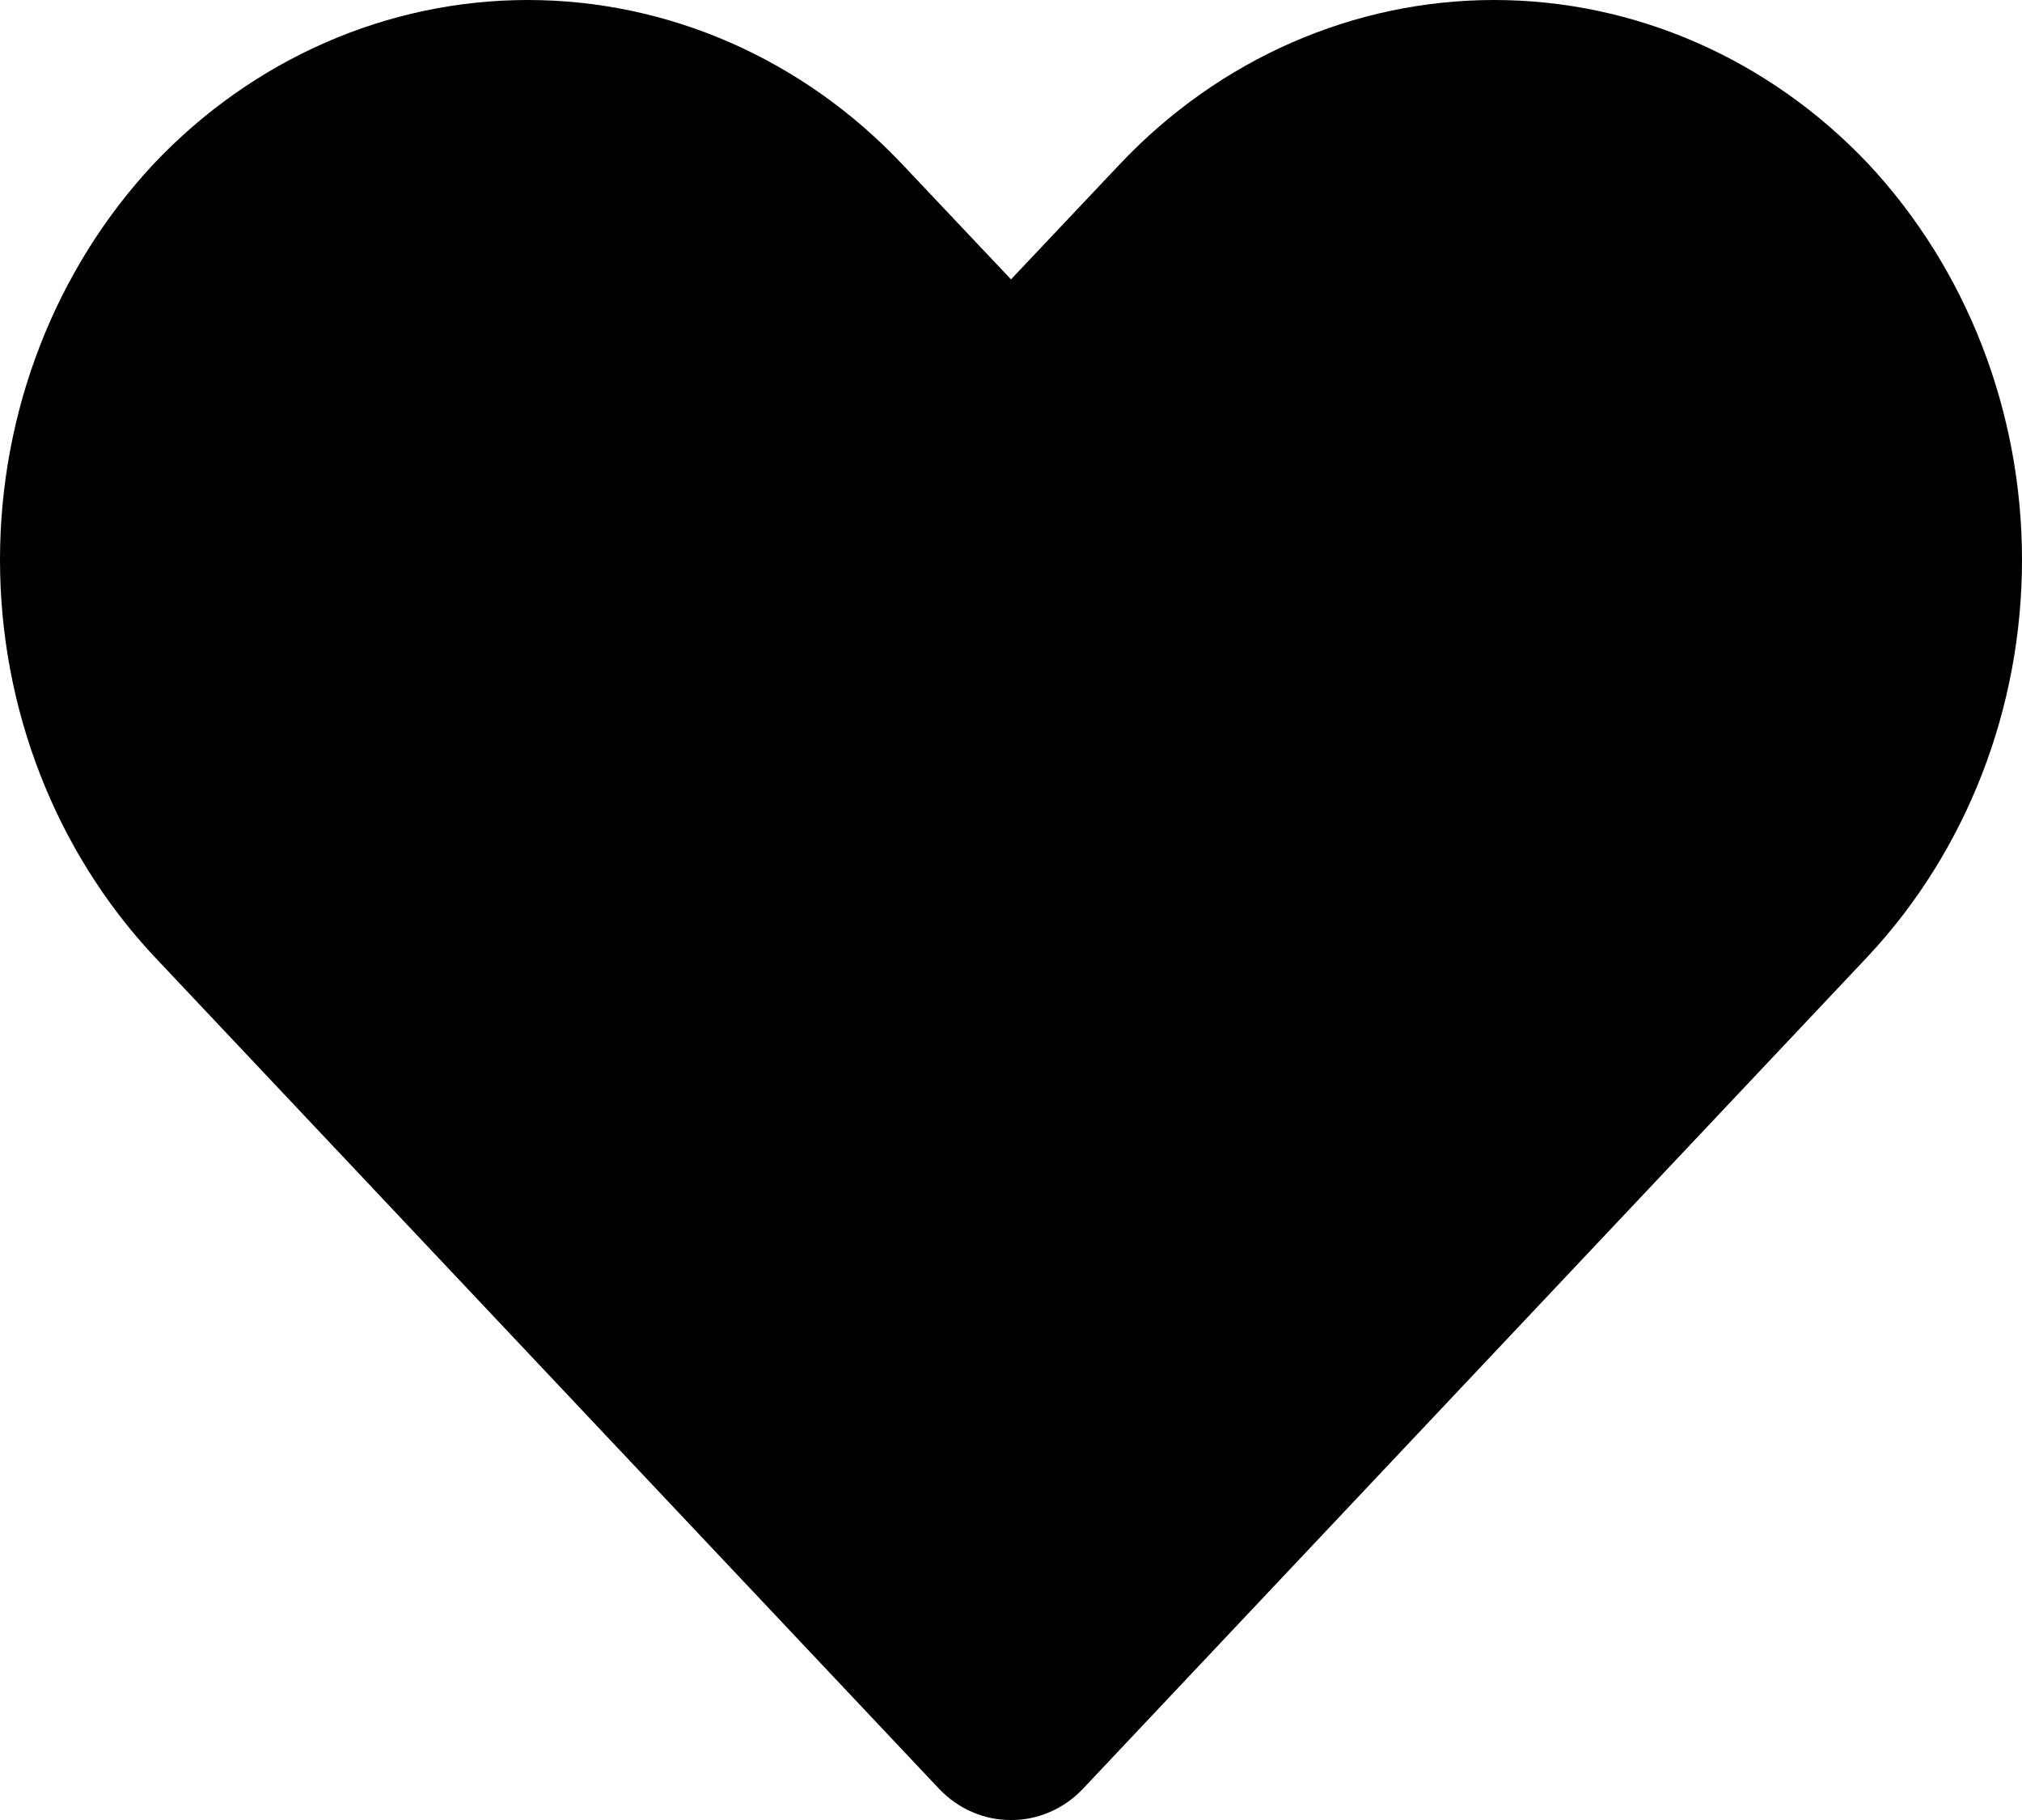
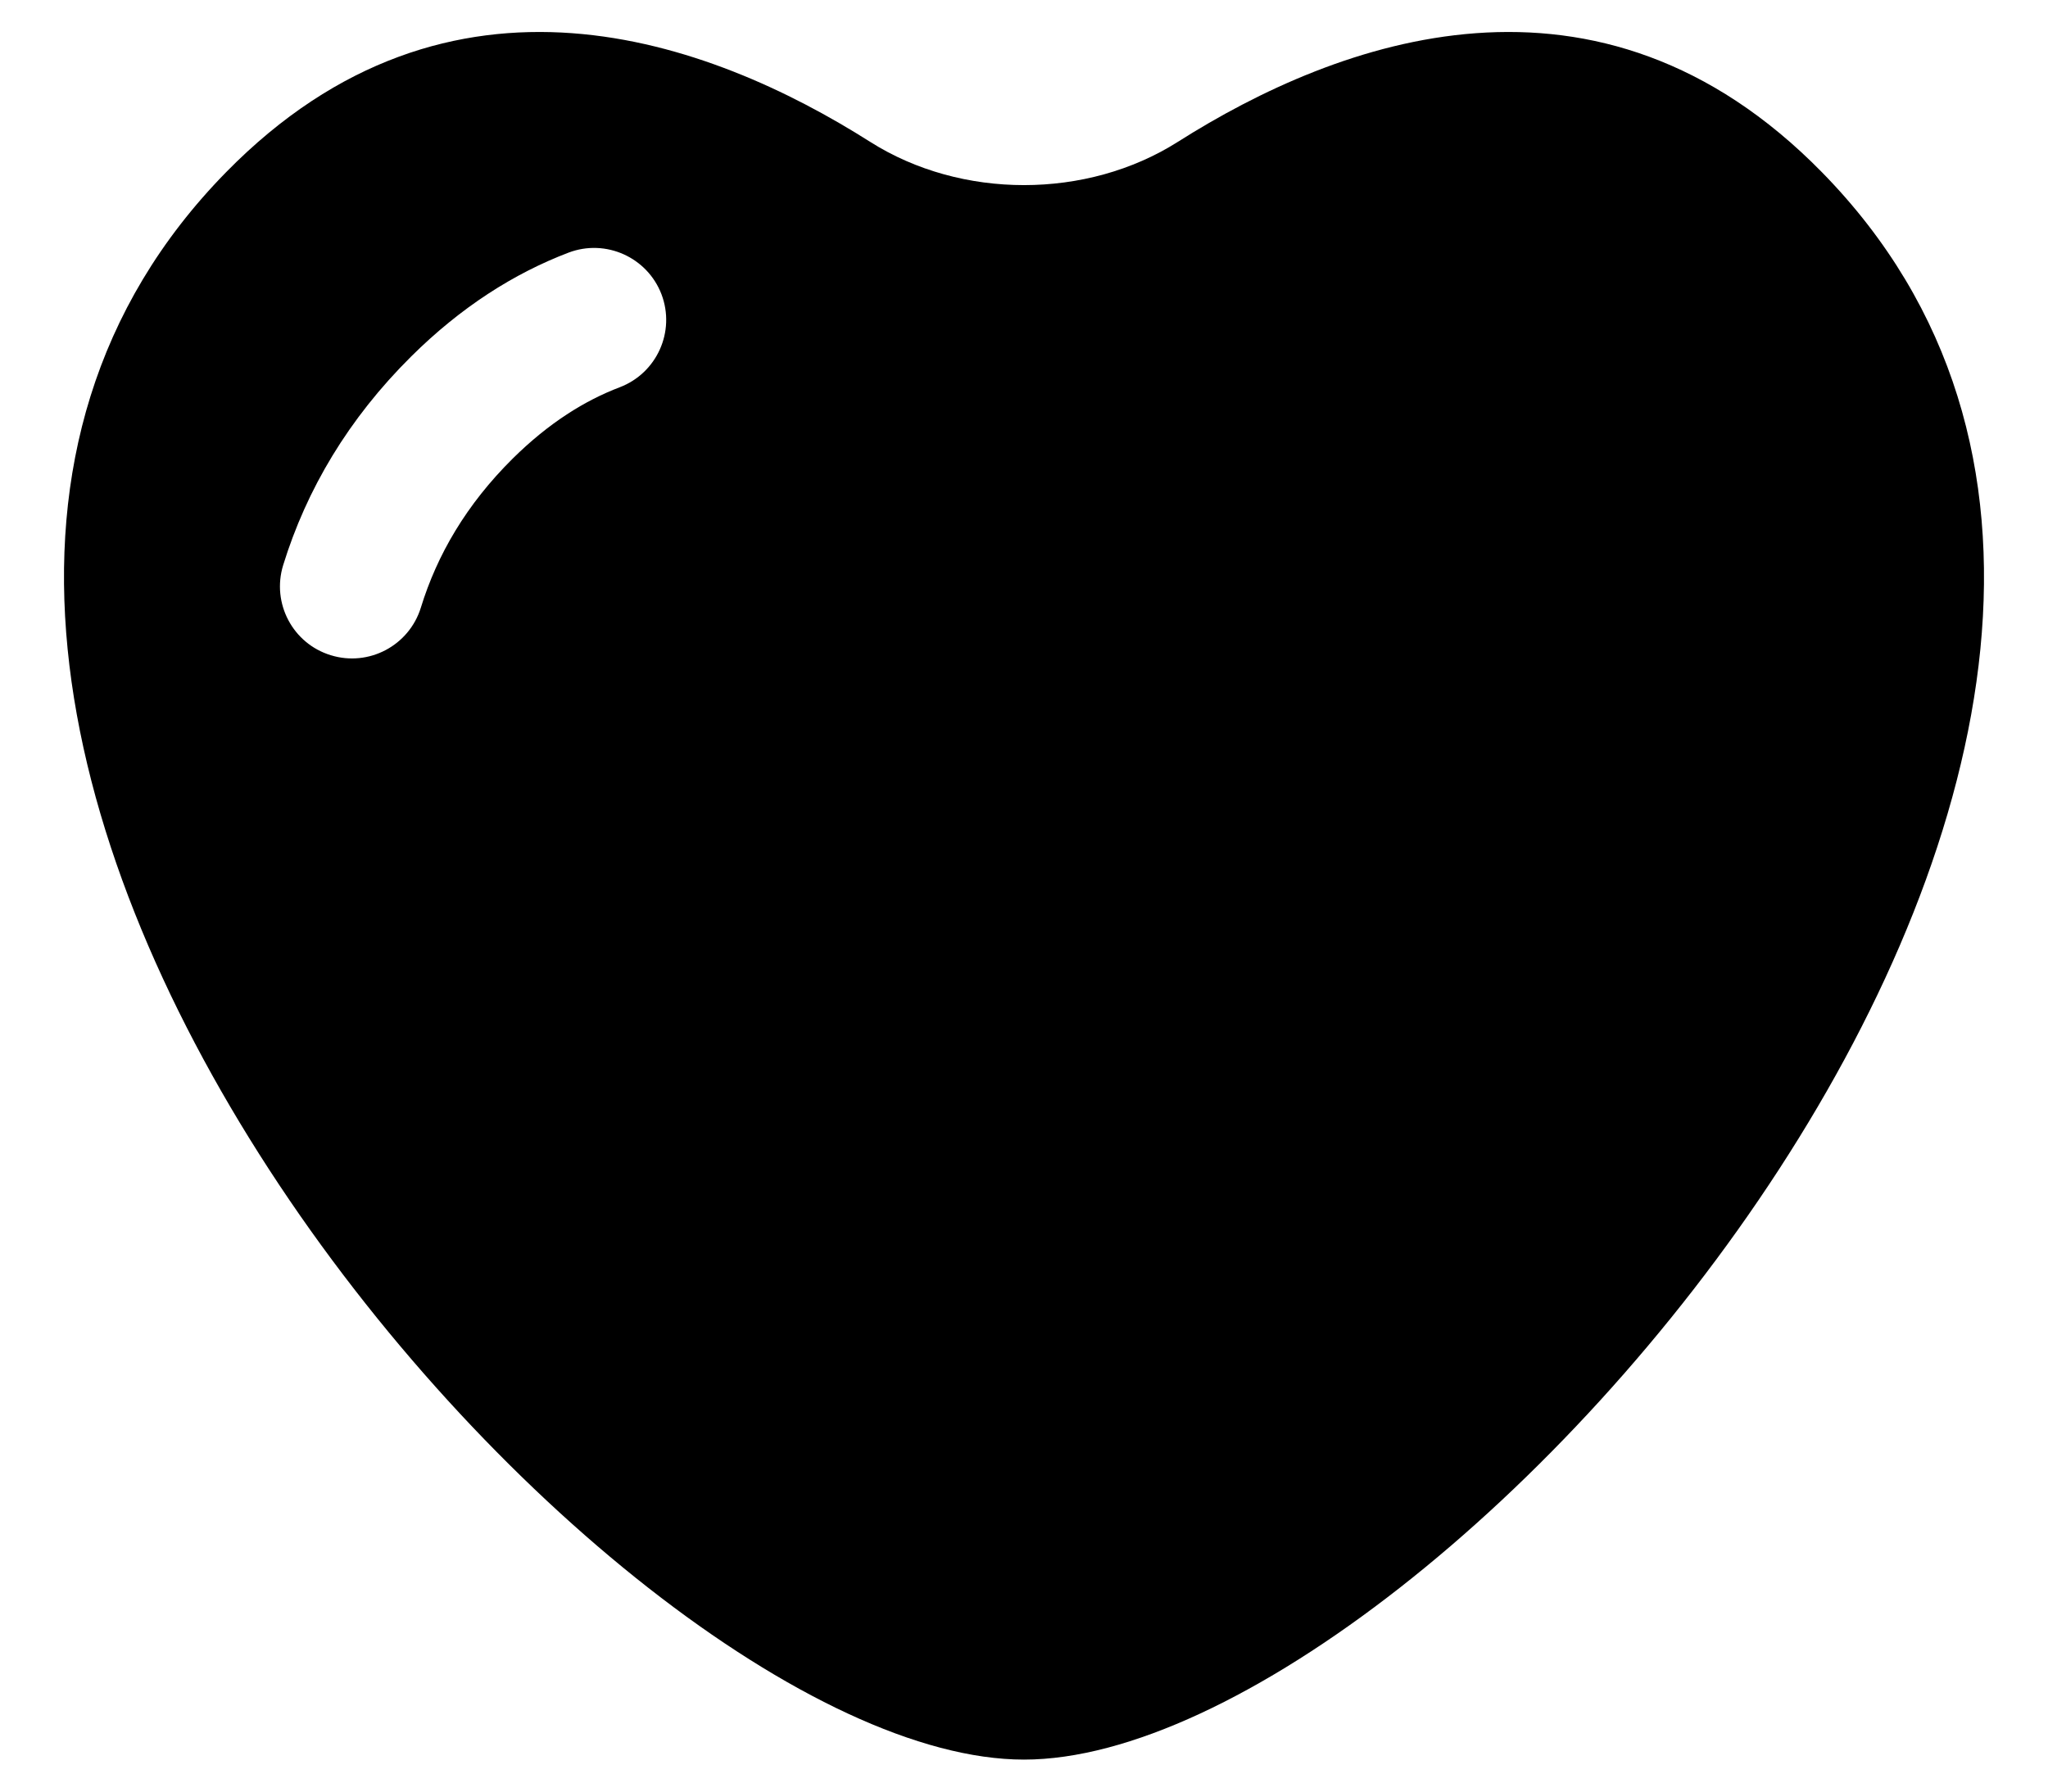
- <svg xmlns="http://www.w3.org/2000/svg" viewBox="0 0 20 18">
-   <path d="M10 18C9.868 18.001 9.738 17.974 9.616 17.921C9.494 17.869 9.384 17.791 9.29 17.693L1.521 9.455C0.547 8.412 0 7.004 0 5.537C0 4.07 0.547 2.662 1.521 1.62C2.503 0.582 3.834 0 5.221 0C6.608 0 7.938 0.582 8.92 1.62L10 2.763L11.08 1.62C12.062 0.582 13.392 0 14.779 0C16.166 0 17.497 0.582 18.479 1.62C19.453 2.662 20 4.07 20 5.537C20 7.004 19.453 8.412 18.479 9.455L10.71 17.693C10.617 17.791 10.506 17.869 10.384 17.921C10.262 17.974 10.132 18.001 10 18Z" />
+ <svg xmlns="http://www.w3.org/2000/svg" viewBox="0 0 16 14">
+   <path fill-rule="evenodd" clip-rule="evenodd" d="M9.201 1.109C10.456 0.313 12.483 -0.44 14.234 1.346C18.389 5.584 11.263 13.75 8 13.75C4.737 13.75 -2.389 5.584 1.766 1.346C3.517 -0.44 5.544 0.313 6.799 1.109C7.509 1.559 8.491 1.559 9.201 1.109ZM4.842 3.026C5.132 2.915 5.278 2.591 5.168 2.3C5.057 2.01 4.732 1.864 4.442 1.974C4.014 2.137 3.6 2.401 3.213 2.785C2.722 3.272 2.395 3.824 2.212 4.417C2.121 4.714 2.287 5.029 2.584 5.12C2.881 5.212 3.196 5.045 3.288 4.748C3.415 4.335 3.644 3.942 4.005 3.584C4.289 3.303 4.571 3.129 4.842 3.026Z" />
</svg>
